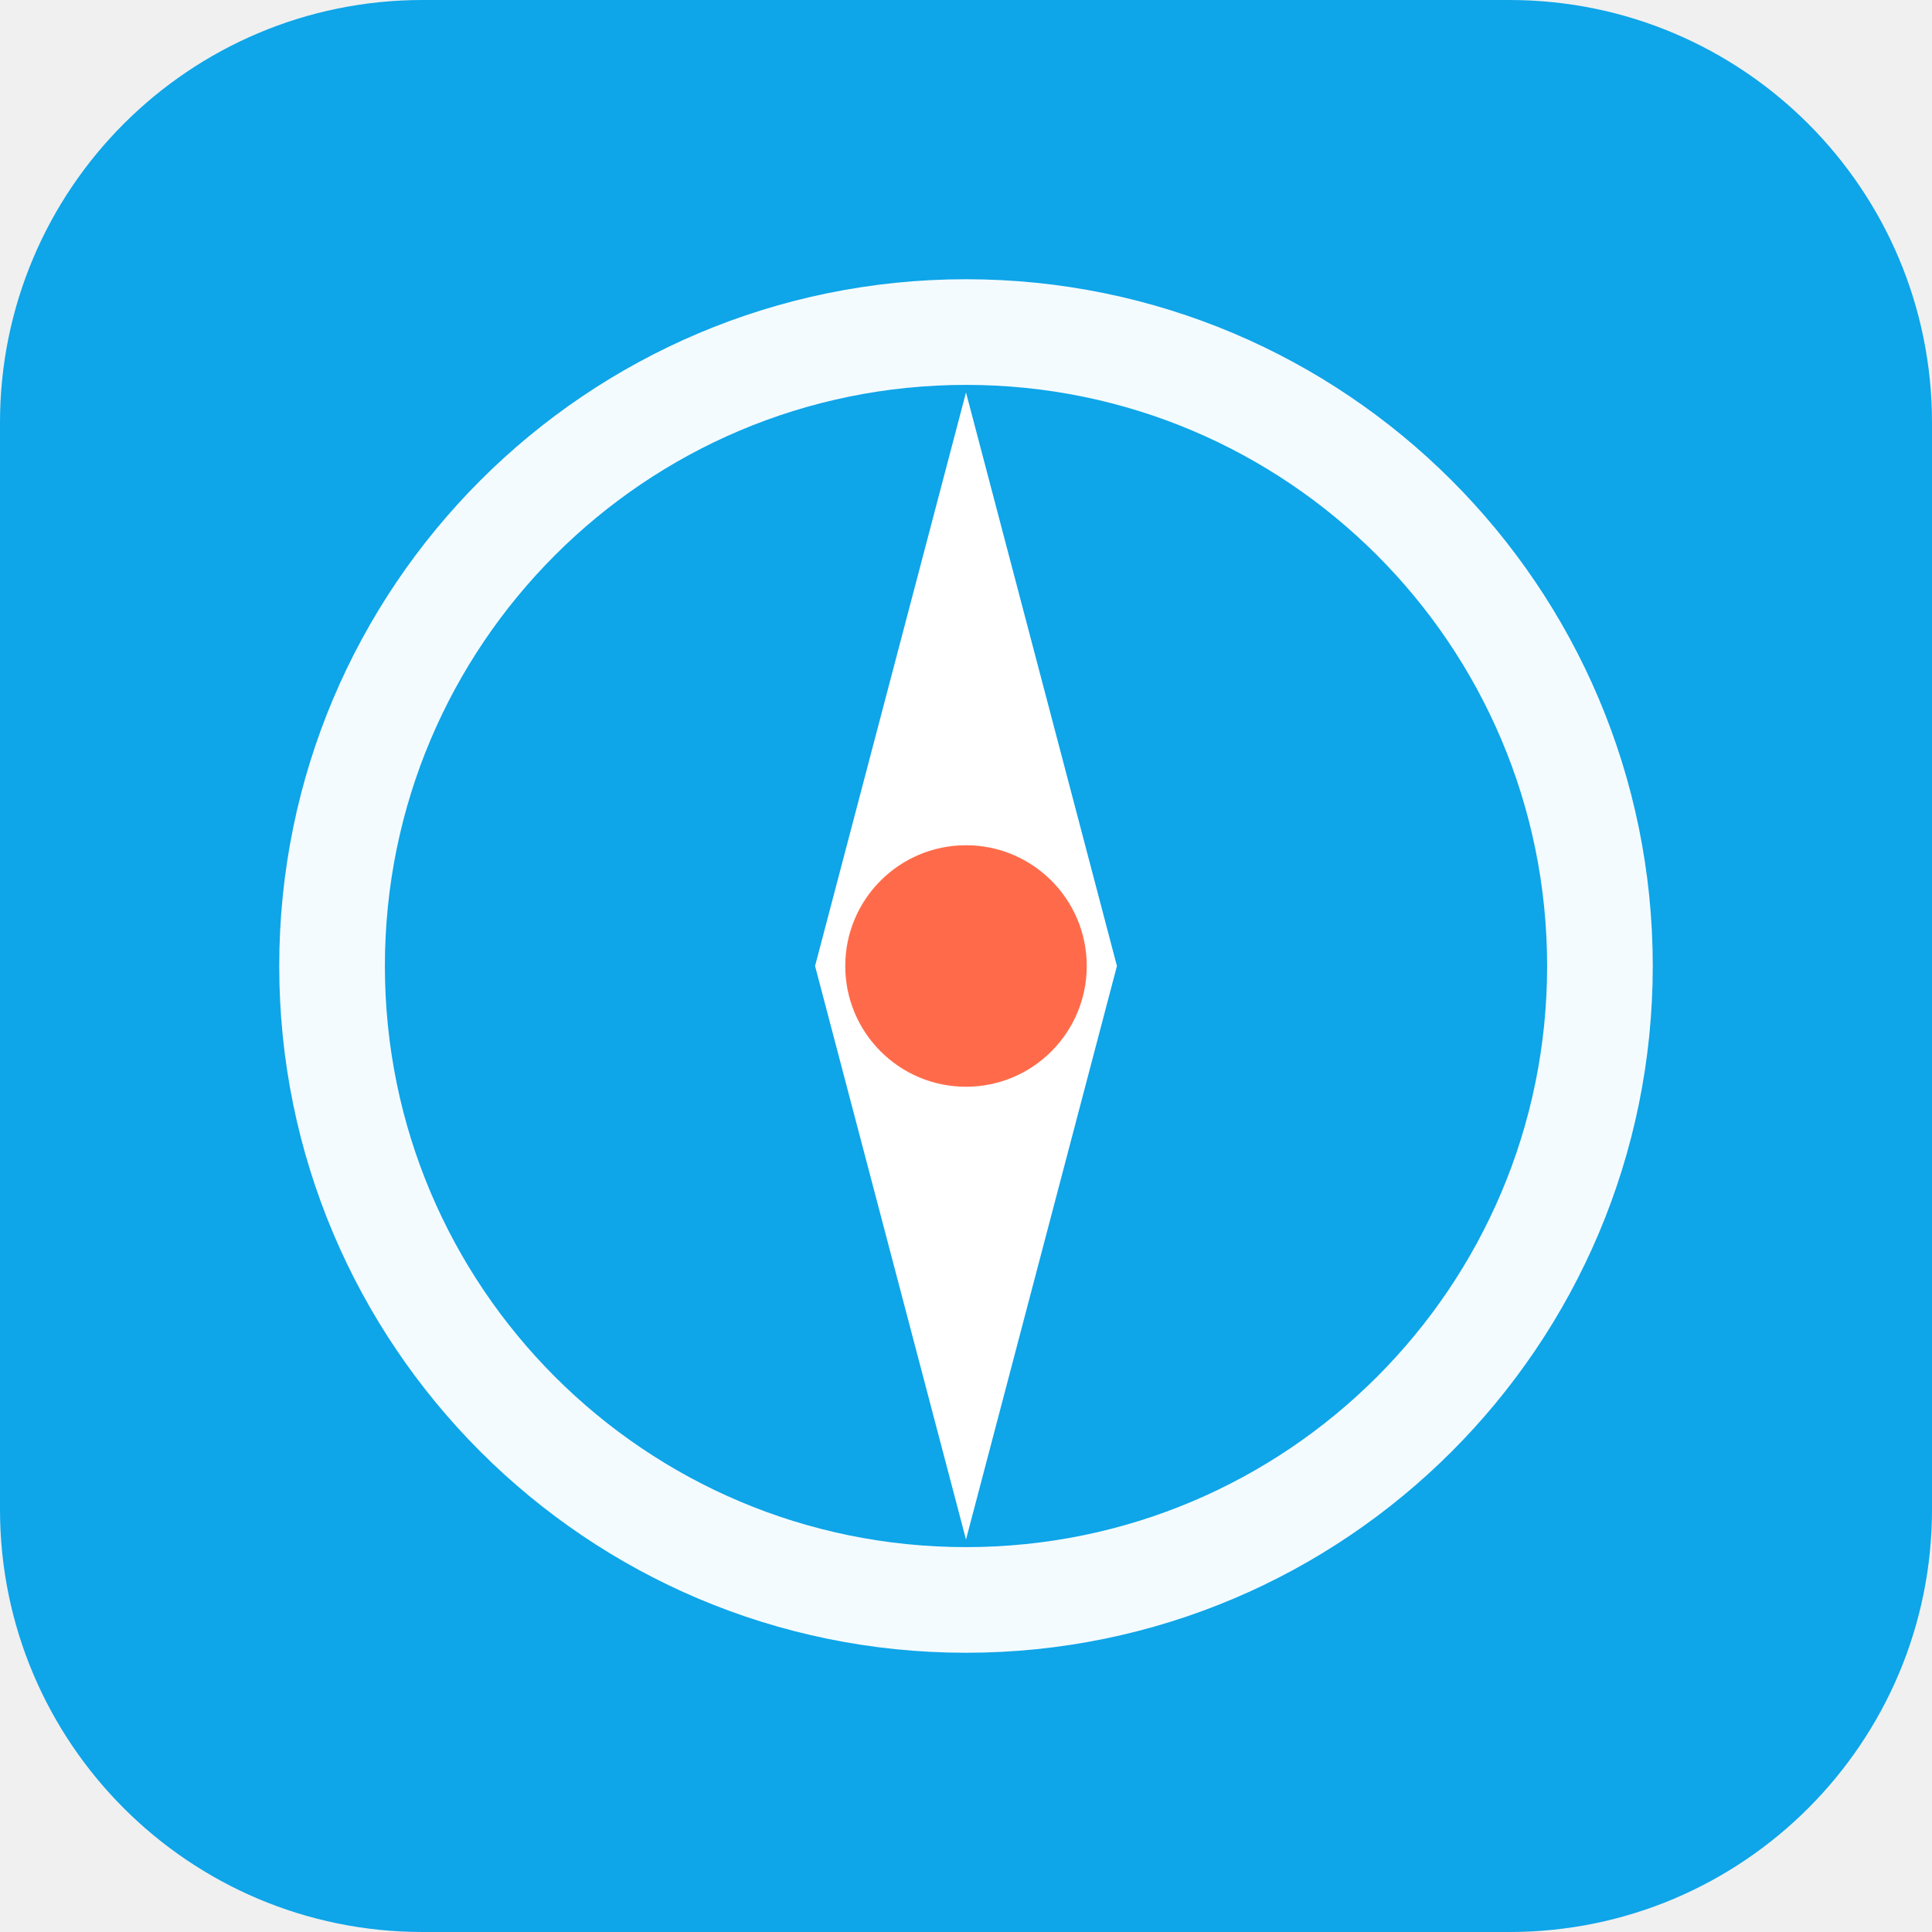
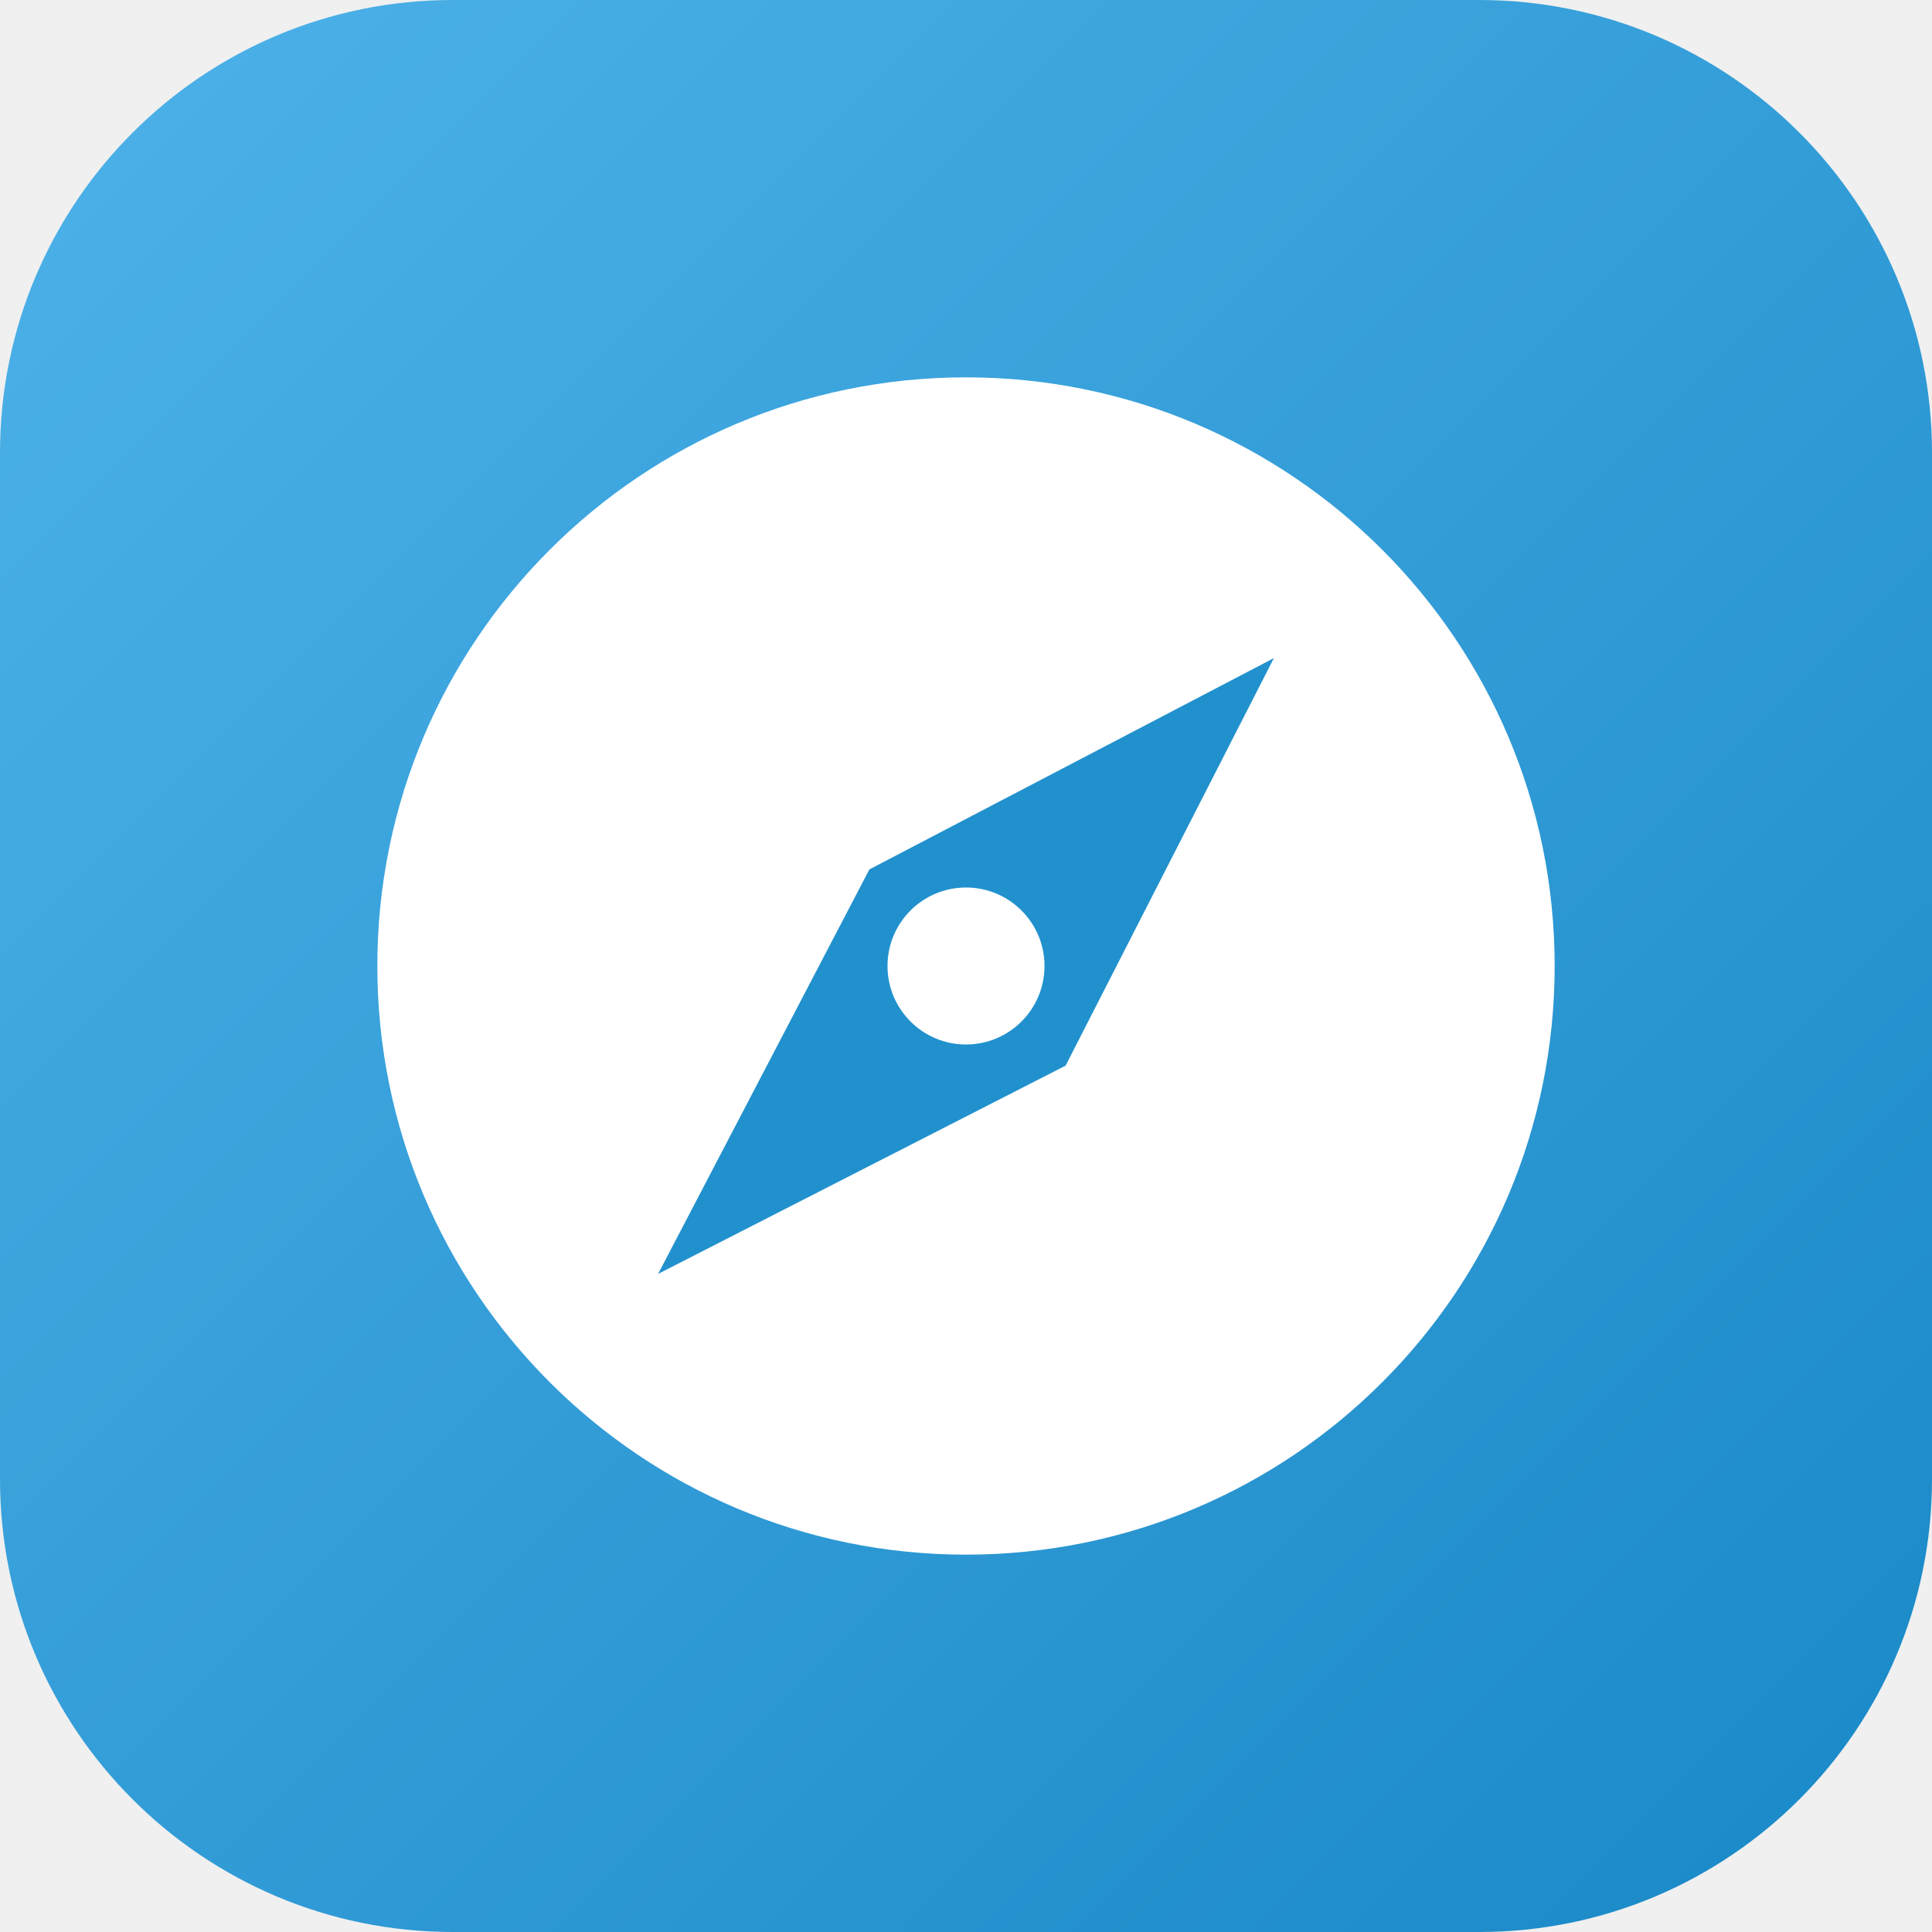
<svg xmlns="http://www.w3.org/2000/svg" viewBox="0 0 64 64" width="64" height="64">
-   <rect width="64" height="64" rx="14" fill="#0EA5E9" />
-   <circle cx="32" cy="32" r="21" fill="none" stroke="#ffffff" stroke-width="3.5" opacity="0.95" />
-   <path d="M32 13 L37 32 L32 51 L27 32 Z" fill="#ffffff" />
-   <circle cx="32" cy="32" r="4" fill="#FF6B4A" />
+   <defs>
+     <linearGradient id="g" x1="0" y1="0" x2="1" y2="1">
+       <stop offset="0" stop-color="#4EB2E9" />
+       <stop offset="1" stop-color="#1888C6" />
+     </linearGradient>
+   </defs>
+   <rect width="64" height="64" rx="15" fill="url(#g)" />
+   <circle cx="32" cy="32" r="19.5" fill="#ffffff" />
+   <path d="M42.2 21.8 L35.3 35.3 L21.8 42.2 L28.8 28.8 Z" fill="#2191CD" />
+   <circle cx="32" cy="32" r="2.6" fill="#ffffff" />
</svg>
